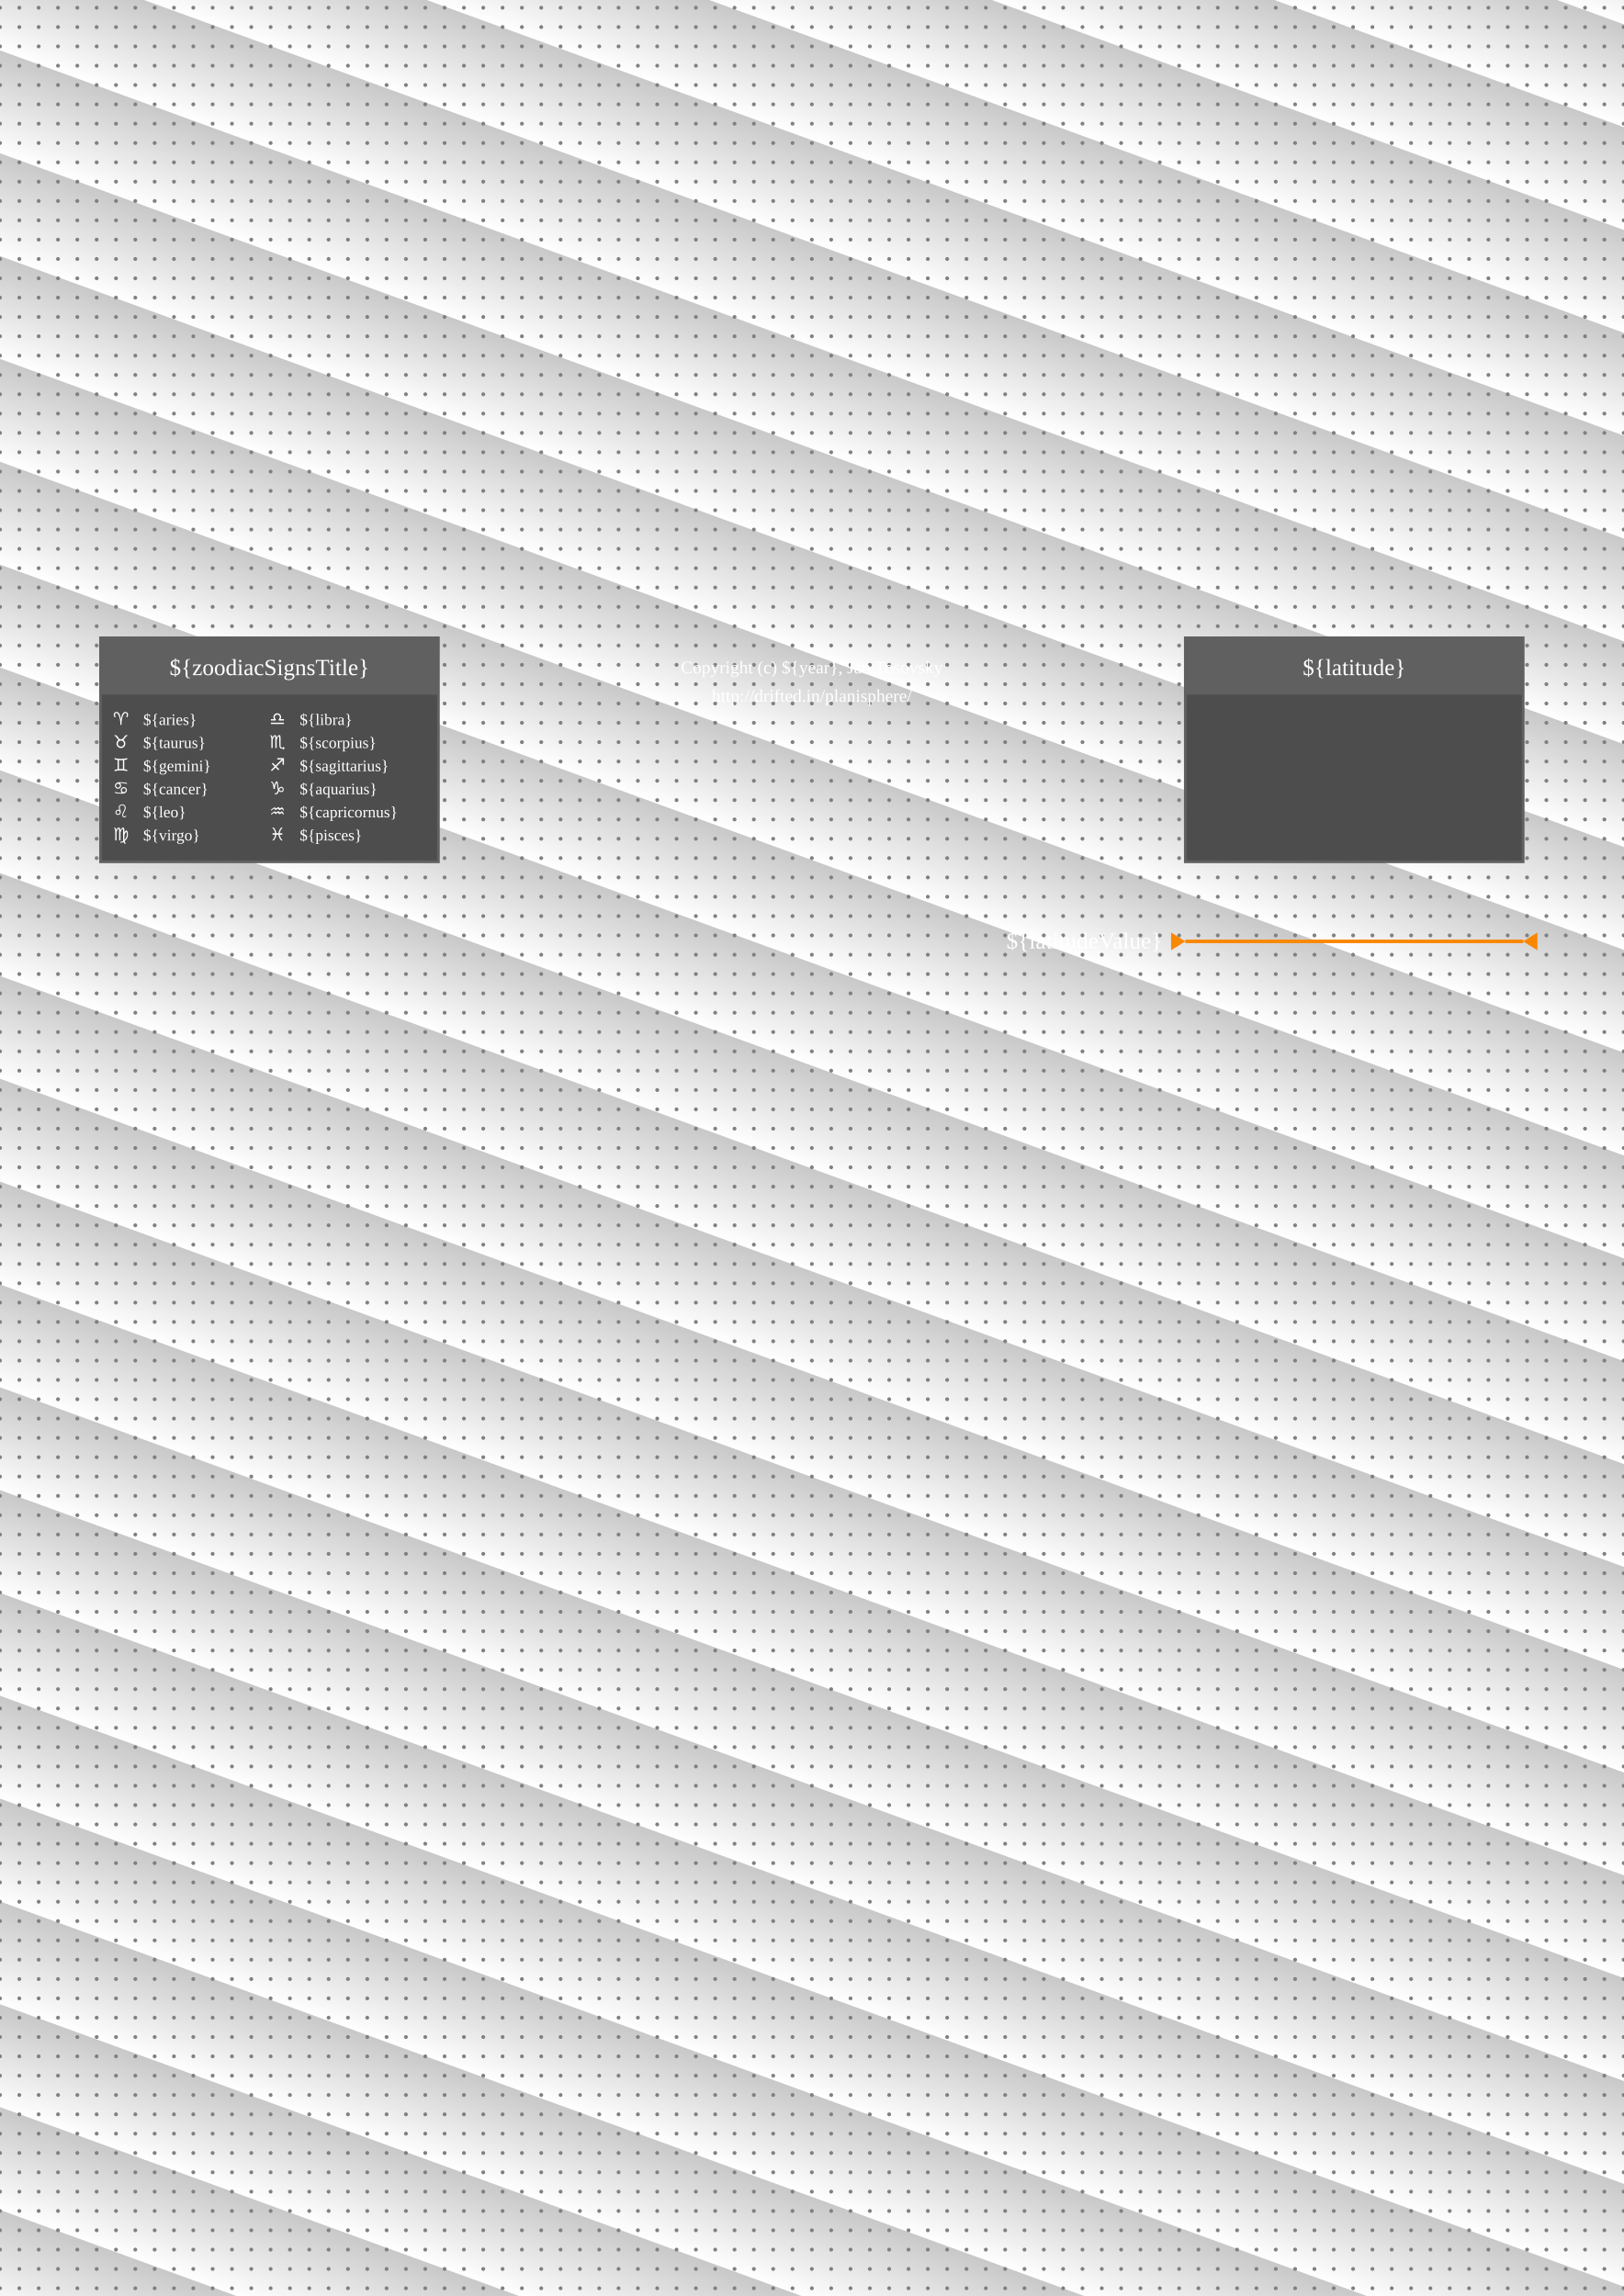
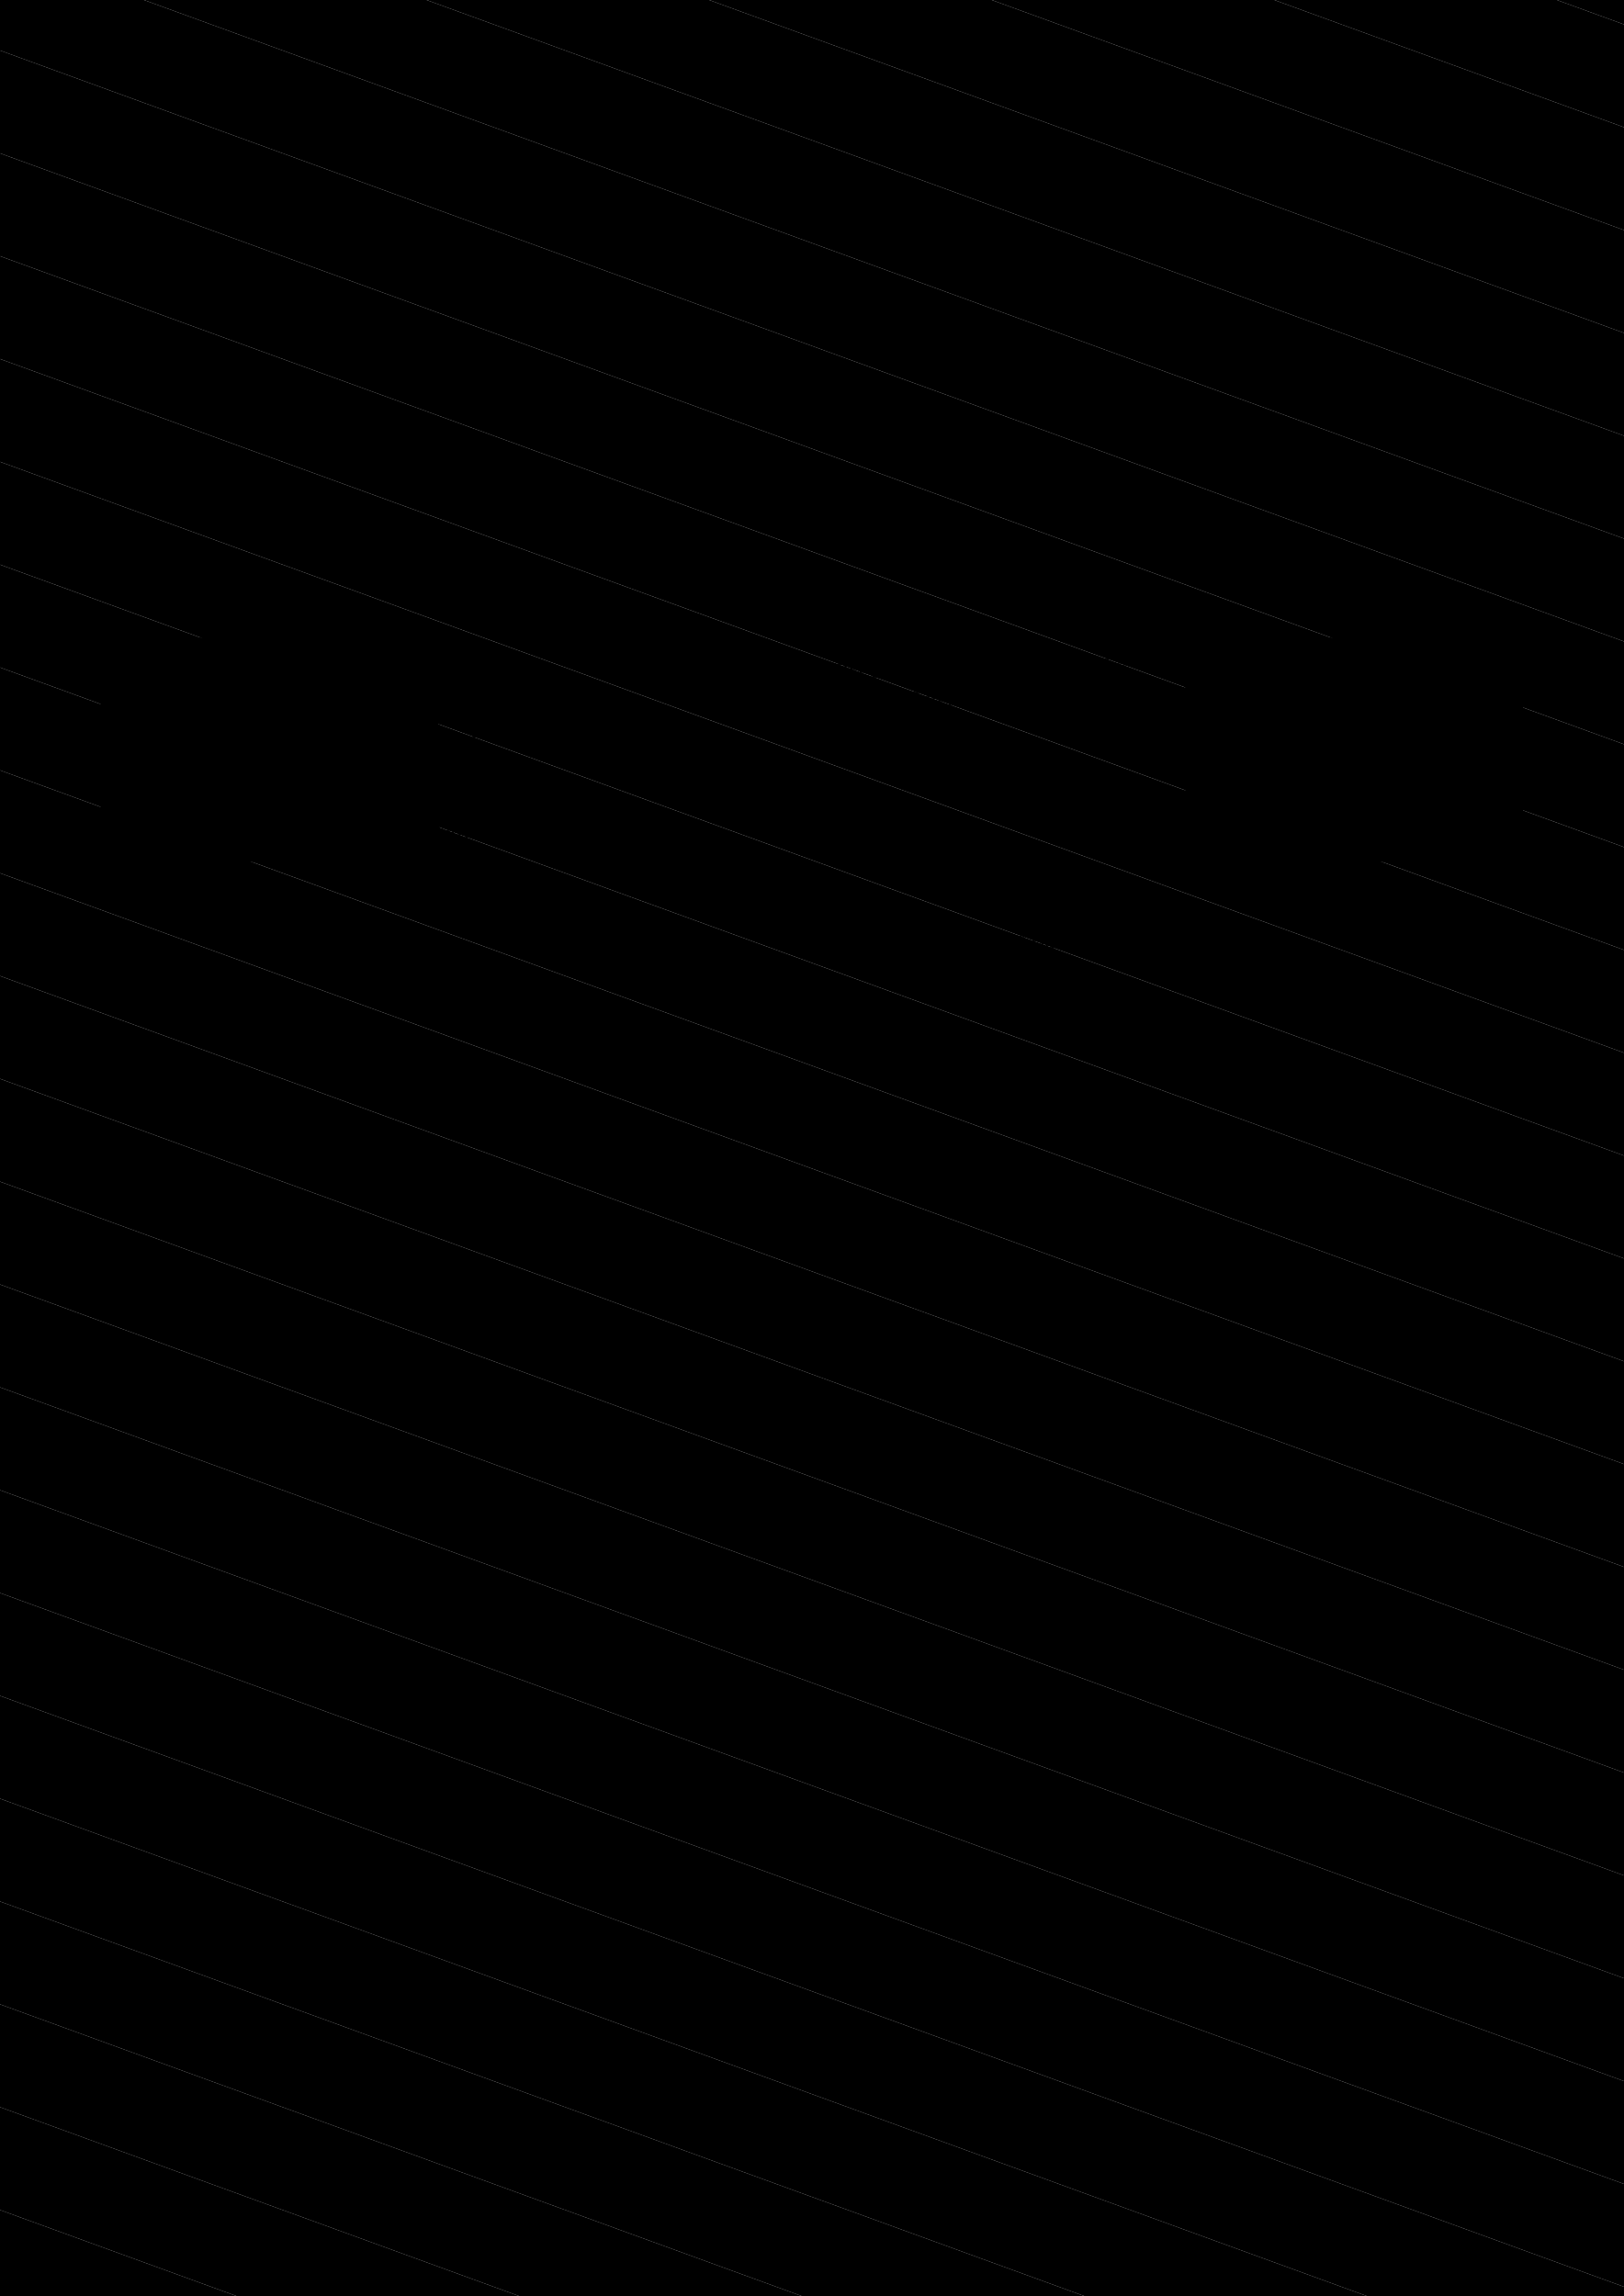
<svg xmlns="http://www.w3.org/2000/svg" xmlns:xlink="http://www.w3.org/1999/xlink" version="1.1" x="0" y="0" width="210mm" height="297mm" viewBox="0 0 840 1180">
  <defs>
-     <style type="text/css" xml:space="preserve">
-             
-             ${droid-sans.font-face}
-             ${planisphere.font-face}
-             svg {
-                 margin: auto;
-                 background: white;
-                 font-family: ${droid-sans.font-family};
-             }
-             .invisible {
-                 fill: none;
-                 stroke: none;
-             }            
-             .dialHoursMarkerMajor path {
-                 fill: #FA8700;
-             }
-             .dialHoursMarkerMajor text {
-                 fill: #DC2D00;
-                 text-anchor: middle;
-                 font-size: 16px;
-             }
-             .dialHoursMarkerMinor text {
-                 fill: #DC2D00;
-                 text-anchor: middle;
-                 font-size: 12px;
-             }
-             .dialHoursMarkerHalf {
-                 fill: #FA8700;
-             }
-             .cardinalPointLabel {
-                 font-size: 18px;
-                 fill: #FA8700;
-                 stroke: none;
-                 text-anchor: middle;
-             }
-             .cardinalPointTick,
-             .mapAreaBorder {
-                 fill: white;
-                 stroke: #FA8700;
-                 stroke-width: 3;
-             }
-             .bendLine {
-                 stroke: #FA8700;
-                 stroke-width: 1;
-                 stroke-dasharray: 8 10;
-                 stroke-linecap: round;
-                 fill: none;
-             }
-             .pinMark {
-                 stroke: #DC2D00;
-                 stroke-width: 1;
-                 stroke-linecap: round;
-             }
-             .boxArea {
-                 fill: #4D4D4D;
-                 stroke: #606060;
-                 stroke-width: 1.5;
-             }
-             .boxHeader {
-                 fill: #606060;
-                 stroke: none;
-             }
-             .boxTitle {
-                 fill: white;
-                 font-size: 13px;
-                 text-anchor: middle;
-             }
-             .boxBody {
-                 fill: white;
-                 font-size: 9px;
-             }
-             .astroSymbols {
-                 fill: white;
-                 font-family: ${planisphere.font-family};
-                 font-size: 10px;
-             }
-             .copyright {
-                 font-size: 10px;
-                 text-anchor: middle;
-                 fill: white;
-             }
-             #latitudeMarkerDef text {
-                 fill: white;
-                 font-size: 13px;
-             }
-             #latitudeMarkerDef path {
-                 fill: #FA8700;
-             }
-             #latitudeMarkerDef line {
-                 stroke: #FA8700;
-                 stroke-width: 2;
-             }
-             .worldmap {
-                 fill: silver;
-                 stroke: none;
-             }
-             #spacer {
-                 fill: white;
-                 stroke: black;
-                 stroke-width: 1;
-             }
-             
-         </style>
    <path id="mapArea" d="" />
    <path id="monthsArea" d="" />
    <path id="dialMonthsLabelMajorPath" d="" />
    <path id="dialMonthsLabelMinorPath" d="" />
    <g id="dialHoursMarkerMajorSingle" class="dialHoursMarkerMajor">
      <path d="M0 0L-22.17 38.4H22.17Z" stroke="none" />
      <text y="30" x="0">#</text>
    </g>
    <g id="dialHoursMarkerMajorDouble" class="dialHoursMarkerMajor">
      <path d="M0 0L-22.17 38.4H22.17Z" stroke="none" />
      <g transform="rotate(180)">
        <text y="-20" x="0">#</text>
      </g>
    </g>
    <g id="dialHoursMarkerMinorSingle" class="dialHoursMarkerMinor">
      <text y="56" x="0">#</text>
    </g>
    <g id="dialHoursMarkerMinorDouble" class="dialHoursMarkerMinor">
      <g transform="rotate(180)">
        <text y="-45" x="0">#</text>
      </g>
    </g>
    <g id="dialHoursMarkerHalf" class="dialHoursMarkerHalf">
      <path d="M0 0L-4.434 7.68H4.434Z" stroke="none" />
    </g>
    <g id="cardinalPointLabelPaths" />
-     <linearGradient id="grey" x1="0%" y1="0%" x2="0%" y2="100%">
-       <stop offset="0%" style="stop-color:rgb(200,200,200);stop-opacity:1" />
-       <stop offset="100%" style="stop-color:rgb(255,255,255);stop-opacity:1" />
+     <linearGradient id="gradient_01" x1="0%" y1="0%" x2="0%" y2="100%">
+       <stop id="gradient_01c01" offset="0" />
+       <stop id="gradient_01c02" offset="1" />
    </linearGradient>
-     <rect id="rect" x="-500" y="0" width="2000" height="50" fill="url(#grey)" />
-     <path id="dottedLine" d="M0 0L1180 0" stroke-dasharray="0 10" stroke-width="2" stroke="grey" stroke-linecap="round" fill="none" />
+     <rect id="rect" x="-500" y="0" width="2000" height="50" fill="url(#gradient_01)" />
+     <path id="dottedLine" d="M0 0L1180 0" class="dottedLine" />
    <g id="dottedGroup">
      <use x="0" y="0" xlink:href="#dottedLine" />
      <use x="0" y="10" xlink:href="#dottedLine" />
      <use x="0" y="20" xlink:href="#dottedLine" />
      <use x="0" y="30" xlink:href="#dottedLine" />
      <use x="0" y="40" xlink:href="#dottedLine" />
      <use x="0" y="50" xlink:href="#dottedLine" />
      <use x="0" y="60" xlink:href="#dottedLine" />
      <use x="0" y="70" xlink:href="#dottedLine" />
      <use x="0" y="80" xlink:href="#dottedLine" />
      <use x="0" y="90" xlink:href="#dottedLine" />
    </g>
    <g id="dottedBlock">
      <use x="0" y="0" xlink:href="#dottedGroup" />
      <use x="0" y="100" xlink:href="#dottedGroup" />
      <use x="0" y="200" xlink:href="#dottedGroup" />
      <use x="0" y="300" xlink:href="#dottedGroup" />
      <use x="0" y="400" xlink:href="#dottedGroup" />
    </g>
    <g id="dottedBackground">
      <use x="0" y="0" xlink:href="#dottedBlock" />
      <use x="0" y="500" xlink:href="#dottedBlock" />
      <use x="0" y="1000" xlink:href="#dottedBlock" />
    </g>
    <g id="latitudeMarkerDef">
-       <text x="-13" y="4" text-anchor="end">${latitudeValue}</text>
+       <text direction="ltr" x="-13" y="4" text-anchor="end">${latitudeValue}</text>
      <path d="M0 0L-8 -5L-8 5Z" />
      <path d="M190 0L198 -5L198 5Z" />
      <line x1="0" y1="0" x2="190" y2="0" />
    </g>
+     <text id="astroSymbols01">
+       <tspan x="0" dy="13">♈</tspan>
+       <tspan x="0" dy="13">♉</tspan>
+       <tspan x="0" dy="13">♊</tspan>
+       <tspan x="0" dy="13">♋</tspan>
+       <tspan x="0" dy="13">♌</tspan>
+       <tspan x="0" dy="13">♍</tspan>
+     </text>
+     <text id="astroSymbolsDescription01">
+       <tspan x="0" dy="13">${aries}</tspan>
+       <tspan x="0" dy="13">${taurus}</tspan>
+       <tspan x="0" dy="13">${gemini}</tspan>
+       <tspan x="0" dy="13">${cancer}</tspan>
+       <tspan x="0" dy="13">${leo}</tspan>
+       <tspan x="0" dy="13">${virgo}</tspan>
+     </text>
+     <text id="astroSymbols02">
+       <tspan x="0" dy="13">♎</tspan>
+       <tspan x="0" dy="13">♏</tspan>
+       <tspan x="0" dy="13">♐</tspan>
+       <tspan x="0" dy="13">♑</tspan>
+       <tspan x="0" dy="13">♒</tspan>
+       <tspan x="0" dy="13">♓</tspan>
+     </text>
+     <text id="astroSymbolsDescription02">
+       <tspan x="0" dy="13">${libra}</tspan>
+       <tspan x="0" dy="13">${scorpius}</tspan>
+       <tspan x="0" dy="13">${sagittarius}</tspan>
+       <tspan x="0" dy="13">${aquarius}</tspan>
+       <tspan x="0" dy="13">${capricornus}</tspan>
+       <tspan x="0" dy="13">${pisces}</tspan>
+     </text>
  </defs>
  <g transform="rotate(20, 420, 590)">
    <use x="0" y="-150" xlink:href="#rect" />
    <use x="0" y="-100" xlink:href="#rect" />
    <use x="0" y="-50" xlink:href="#rect" />
    <use x="0" y="0" xlink:href="#rect" />
    <use x="0" y="50" xlink:href="#rect" />
    <use x="0" y="100" xlink:href="#rect" />
    <use x="0" y="150" xlink:href="#rect" />
    <use x="0" y="200" xlink:href="#rect" />
    <use x="0" y="250" xlink:href="#rect" />
    <use x="0" y="300" xlink:href="#rect" />
    <use x="0" y="350" xlink:href="#rect" />
    <use x="0" y="400" xlink:href="#rect" />
    <use x="0" y="450" xlink:href="#rect" />
    <use x="0" y="500" xlink:href="#rect" />
    <use x="0" y="550" xlink:href="#rect" />
    <use x="0" y="600" xlink:href="#rect" />
    <use x="0" y="650" xlink:href="#rect" />
    <use x="0" y="700" xlink:href="#rect" />
    <use x="0" y="750" xlink:href="#rect" />
    <use x="0" y="800" xlink:href="#rect" />
    <use x="0" y="850" xlink:href="#rect" />
    <use x="0" y="900" xlink:href="#rect" />
    <use x="0" y="950" xlink:href="#rect" />
    <use x="0" y="1000" xlink:href="#rect" />
    <use x="0" y="1050" xlink:href="#rect" />
    <use x="0" y="1100" xlink:href="#rect" />
    <use x="0" y="1150" xlink:href="#rect" />
    <use x="0" y="1200" xlink:href="#rect" />
    <use x="0" y="1250" xlink:href="#rect" />
    <use x="0" y="1300" xlink:href="#rect" />
  </g>
  <use x="0" y="0" xlink:href="#dottedBackground" />
  <g transform="translate(420, 740) scale(0.92, 0.92)">
    <g id="contentGenerated">
      <g id="frontGraphics">
        <g transform="translate(0, -941)">
          <g id="spacer" />
        </g>
        <g id="cover" />
        <g id="scales" />
        <g id="mapAreaBorder" />
      </g>
    </g>
-     <g transform="translate(0, -430)">
+     <g direction="ltr" transform="translate(0, -430)">
      <text class="copyright">Copyright (c) ${year}, Jan Tosovsky</text>
      <text y="16" class="copyright">http://drifted.in/planisphere/</text>
    </g>
    <g transform="translate(-400, -450)">
      <g id="objectSymbolsBox">
        <rect class="boxArea" x="0" y="0" width="190" height="126" />
        <rect class="boxHeader" x="0" y="0" width="190" height="32" />
        <text x="95" y="21" class="boxTitle">${zoodiacSignsTitle}</text>
-         <g transform="translate(7, 36)" class="astroSymbols">
-           <text>
-             <tspan x="0" dy="13">♈</tspan>
-             <tspan x="0" dy="13">♉</tspan>
-             <tspan x="0" dy="13">♊</tspan>
-             <tspan x="0" dy="13">♋</tspan>
-             <tspan x="0" dy="13">♌</tspan>
-             <tspan x="0" dy="13">♍</tspan>
-           </text>
+         <g direction="!rtl">
+           <g transform="translate(7, 36)" class="astroSymbols">
+             <use xlink:href="#astroSymbols01" />
+           </g>
+           <g transform="translate(24, 36)" class="boxBody">
+             <use xlink:href="#astroSymbolsDescription01" />
+           </g>
+           <g transform="translate(95, 36)" class="astroSymbols">
+             <use xlink:href="#astroSymbols02" />
+           </g>
+           <g transform="translate(112, 36)" class="boxBody">
+             <use xlink:href="#astroSymbolsDescription02" />
+           </g>
        </g>
-         <g transform="translate(24, 36)" class="boxBody">
-           <text>
-             <tspan x="0" dy="13">${aries}</tspan>
-             <tspan x="0" dy="13">${taurus}</tspan>
-             <tspan x="0" dy="13">${gemini}</tspan>
-             <tspan x="0" dy="13">${cancer}</tspan>
-             <tspan x="0" dy="13">${leo}</tspan>
-             <tspan x="0" dy="13">${virgo}</tspan>
-           </text>
-         </g>
-         <g transform="translate(95, 36)" class="astroSymbols">
-           <text>
-             <tspan x="0" dy="13">♎</tspan>
-             <tspan x="0" dy="13">♏</tspan>
-             <tspan x="0" dy="13">♐</tspan>
-             <tspan x="0" dy="13">♑</tspan>
-             <tspan x="0" dy="13">♒</tspan>
-             <tspan x="0" dy="13">♓</tspan>
-           </text>
-         </g>
-         <g transform="translate(112, 36)" class="boxBody">
-           <text>
-             <tspan x="0" dy="13">${libra}</tspan>
-             <tspan x="0" dy="13">${scorpius}</tspan>
-             <tspan x="0" dy="13">${sagittarius}</tspan>
-             <tspan x="0" dy="13">${aquarius}</tspan>
-             <tspan x="0" dy="13">${capricornus}</tspan>
-             <tspan x="0" dy="13">${pisces}</tspan>
-           </text>
+         <g direction="!ltr">
+           <g transform="translate(183, 36)" class="astroSymbols">
+             <use xlink:href="#astroSymbols01" />
+           </g>
+           <g transform="translate(166, 36)" class="boxBody">
+             <use xlink:href="#astroSymbolsDescription01" />
+           </g>
+           <g transform="translate(95, 36)" class="astroSymbols">
+             <use xlink:href="#astroSymbols02" />
+           </g>
+           <g transform="translate(78, 36)" class="boxBody">
+             <use xlink:href="#astroSymbolsDescription02" />
+           </g>
        </g>
      </g>
    </g>
    <g transform="translate(210, -450)">
      <g id="latitudeBox">
        <rect class="boxArea" x="0" y="0" width="190" height="126" />
        <rect class="boxHeader" x="0" y="0" width="190" height="32" />
        <text x="95" y="21" class="boxTitle">${latitude}</text>
        <g transform="translate(0.75, 32)">
          <g id="worldmap" />
        </g>
        <g transform="translate(0, 78.25)">
          <use id="latitudeMarker" x="0" y="92.5" xlink:href="#latitudeMarkerDef" />
        </g>
      </g>
    </g>
  </g>
</svg>
